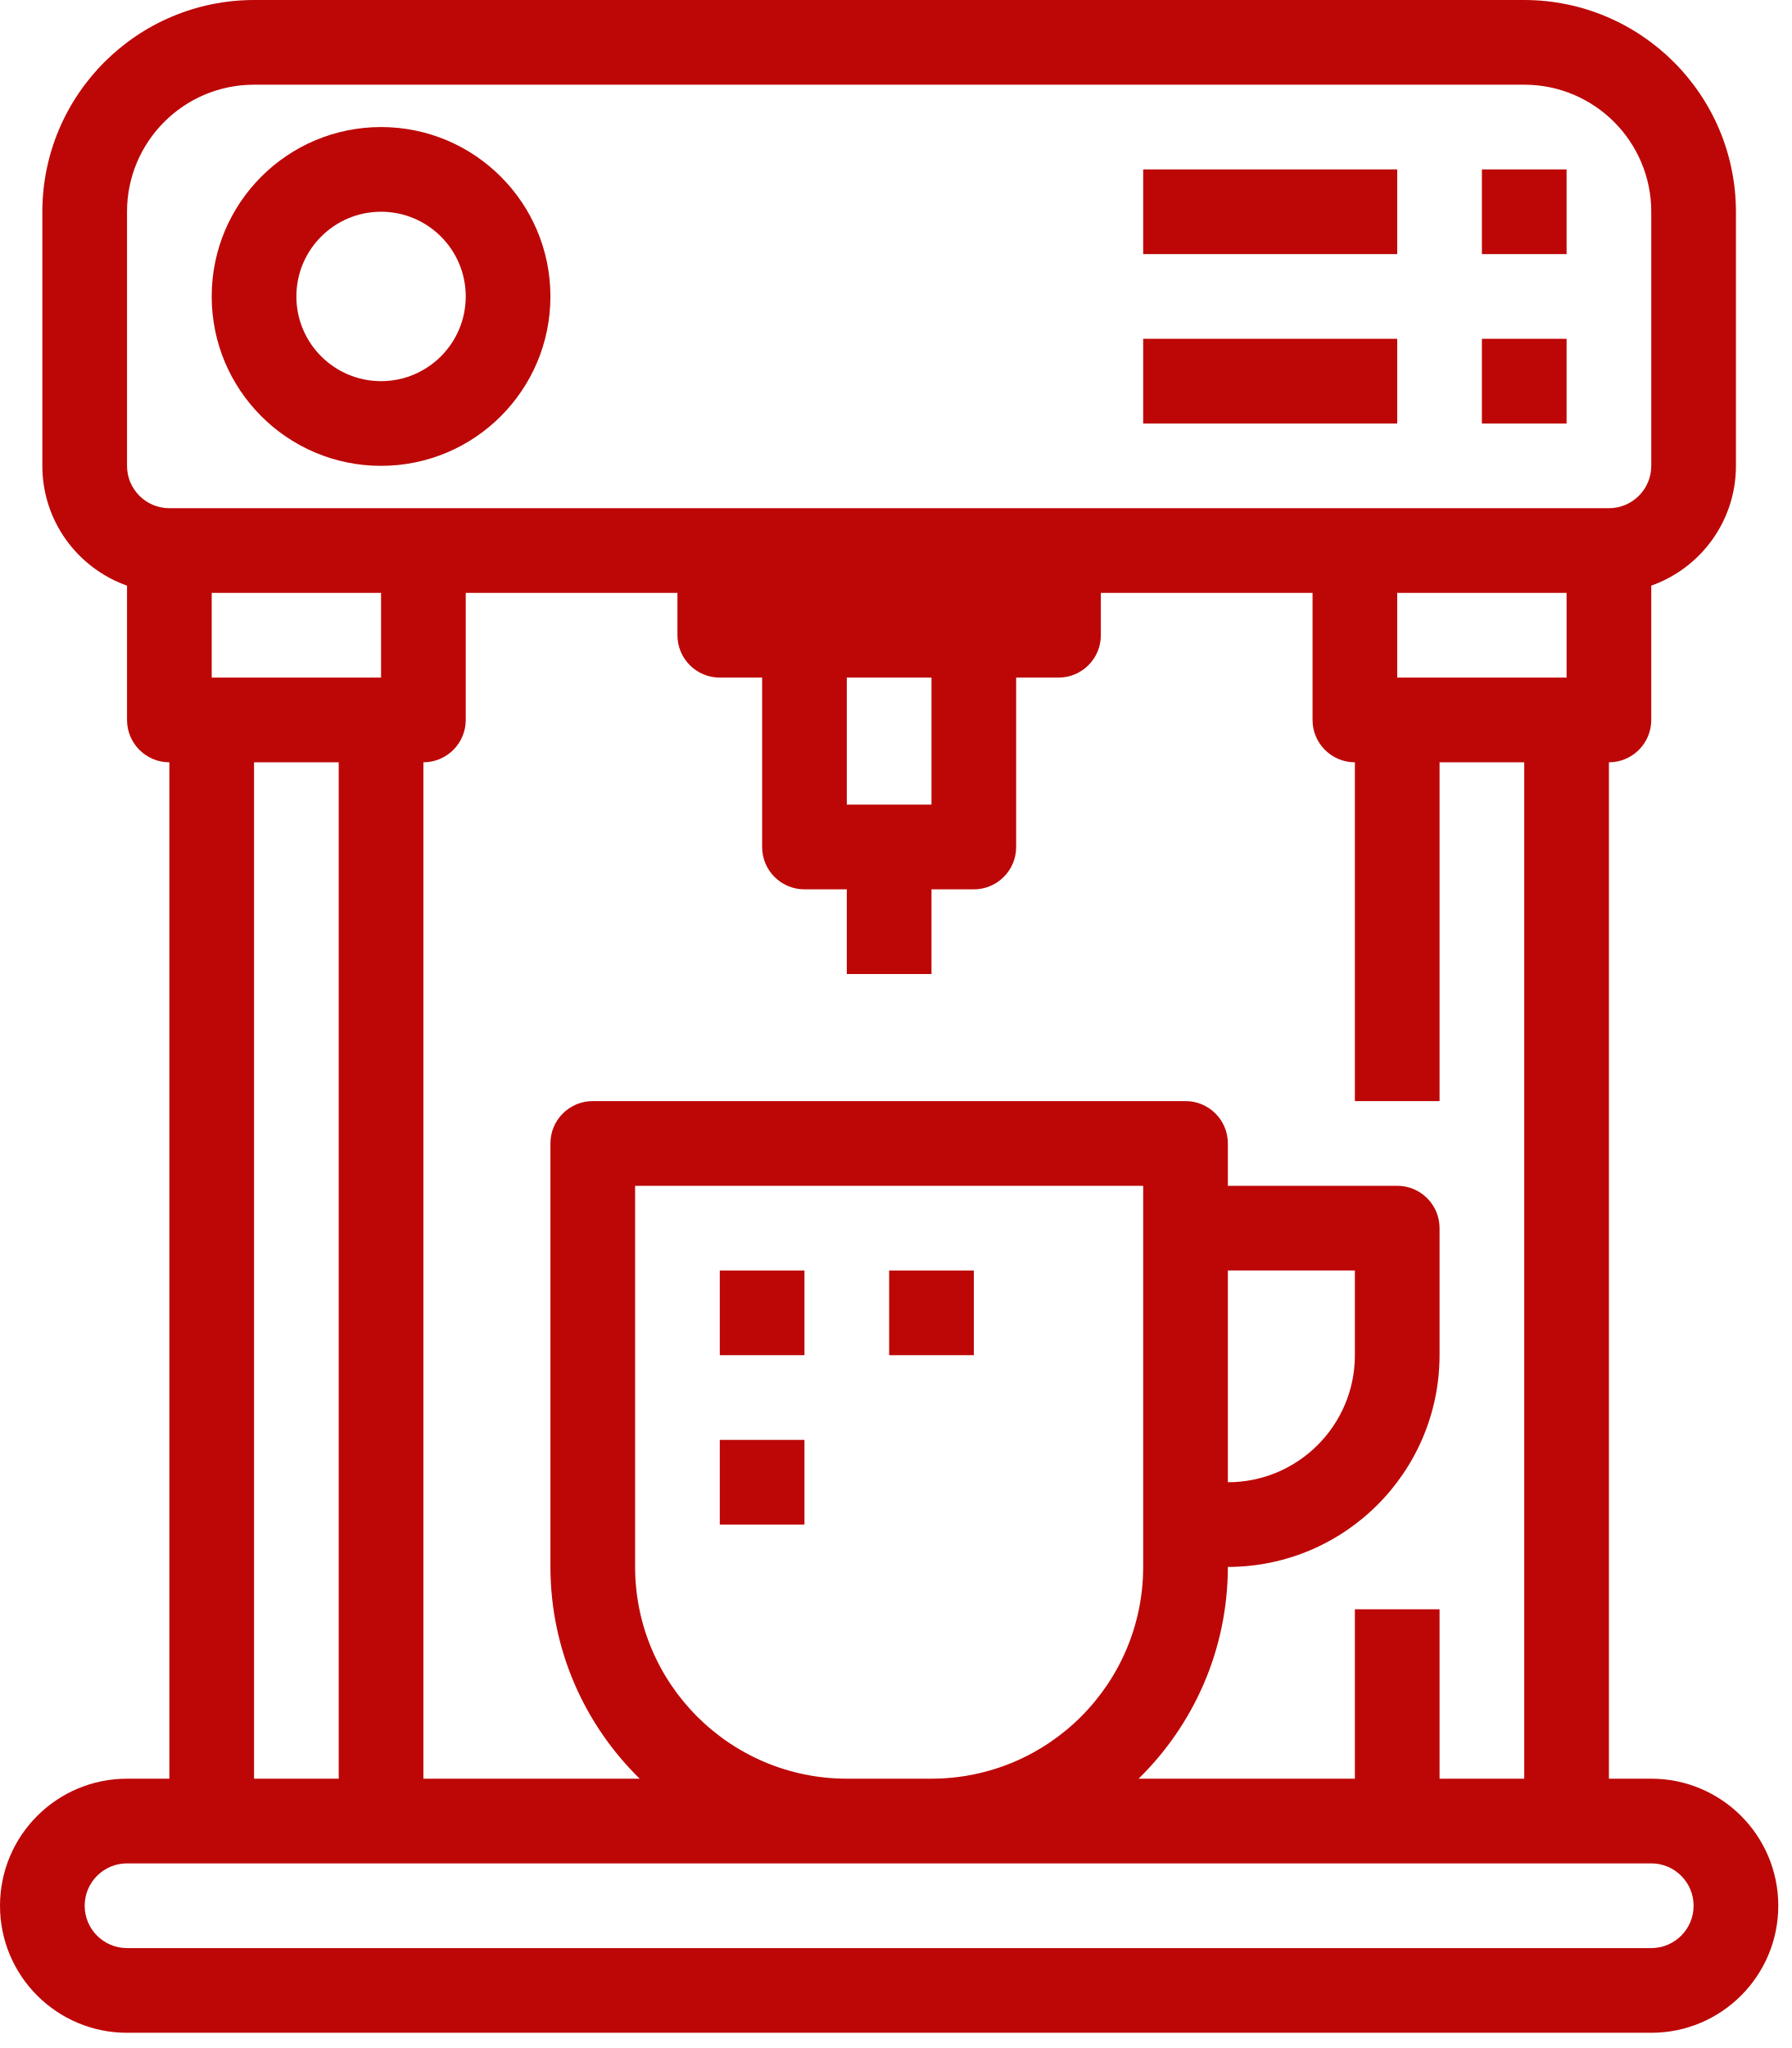
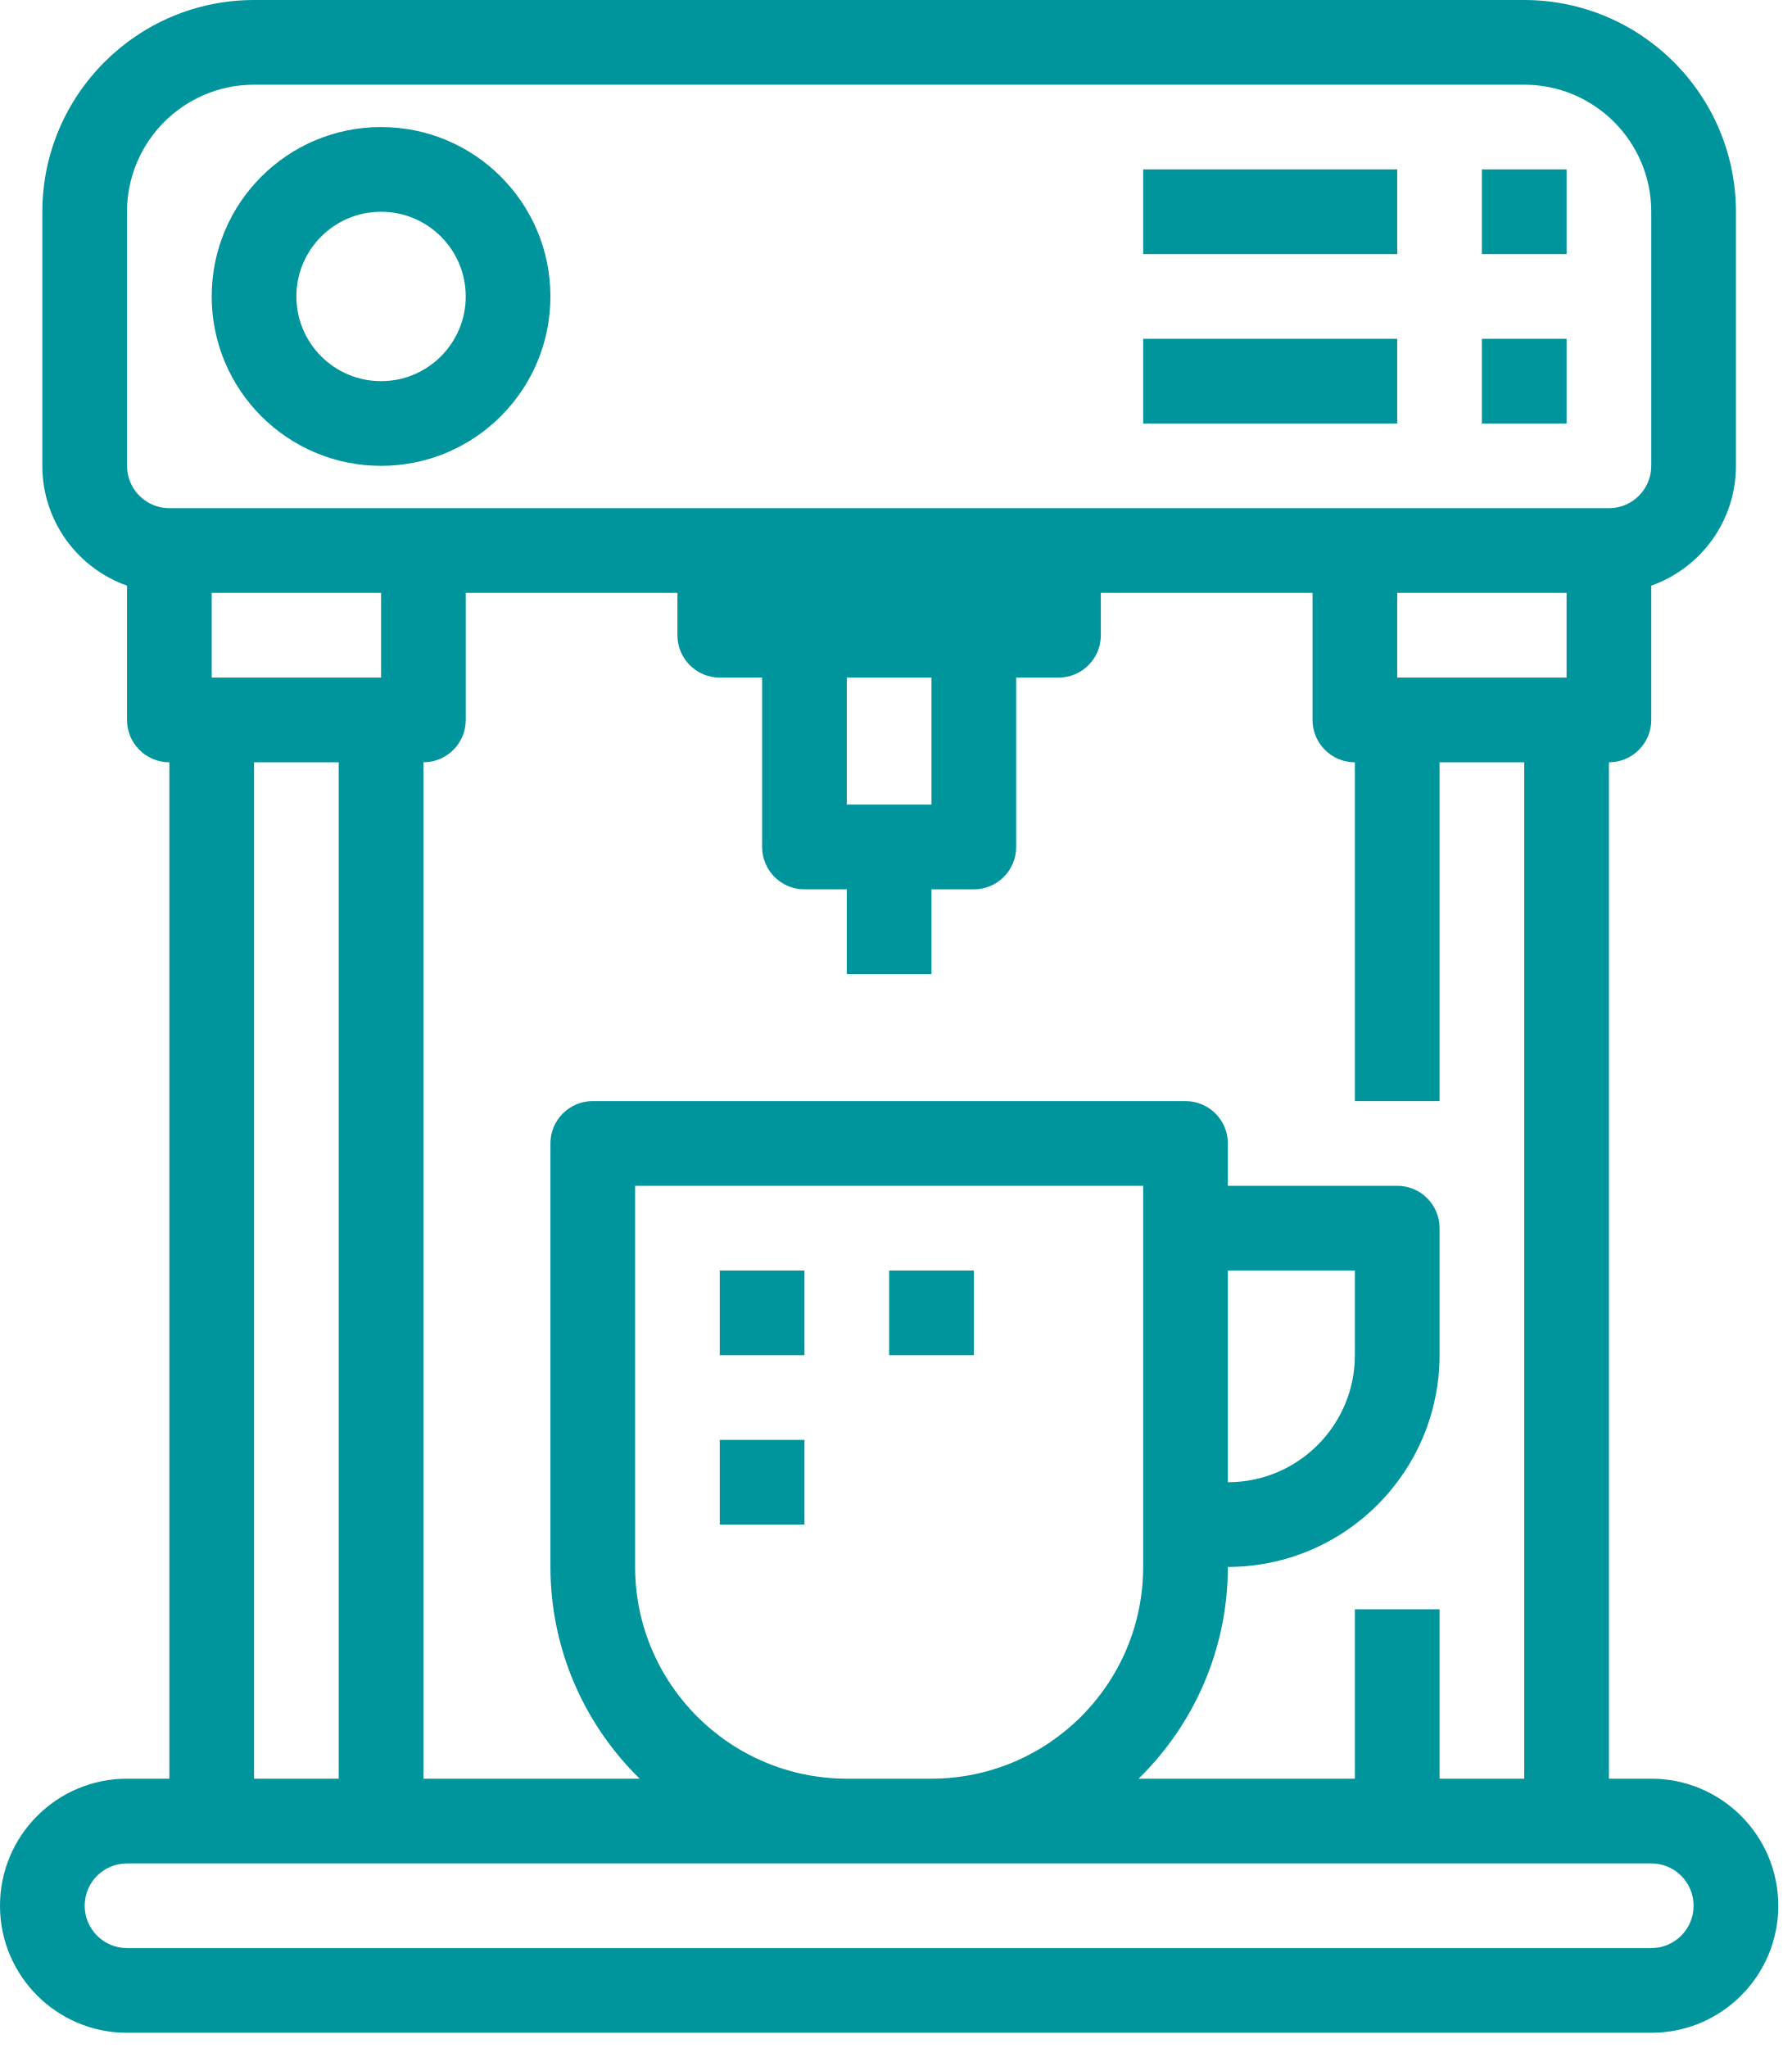
<svg xmlns="http://www.w3.org/2000/svg" width="98" height="112" viewBox="0 0 98 112" fill="none">
-   <path d="M90.324 97.272H88.008V41.688C89.287 41.688 90.324 40.651 90.324 39.372V32.027C93.022 31.073 94.956 28.501 94.956 25.476V11.58C94.948 5.188 89.768 0.008 83.376 0H13.896C7.504 0.008 2.324 5.188 2.316 11.58V25.476C2.316 28.501 4.25 31.073 6.948 32.027V39.372C6.948 40.651 7.985 41.688 9.264 41.688V97.272H6.948C3.111 97.272 0 100.383 0 104.22C0 108.057 3.111 111.168 6.948 111.168H90.324C94.161 111.168 97.272 108.057 97.272 104.22C97.272 100.383 94.161 97.272 90.324 97.272ZM83.376 97.272H78.744V88.008H74.112V97.272H62.281C65.288 94.329 67.158 90.23 67.164 85.692C73.556 85.684 78.736 80.504 78.744 74.112V67.164C78.744 65.885 77.707 64.848 76.428 64.848H67.164V62.532C67.164 61.253 66.127 60.216 64.848 60.216H32.424C31.145 60.216 30.108 61.253 30.108 62.532V85.692C30.114 90.23 31.984 94.329 34.991 97.272H23.16V41.688C24.439 41.688 25.476 40.651 25.476 39.372V32.424H37.056V34.74C37.056 36.019 38.093 37.056 39.372 37.056H41.688V46.32C41.688 47.599 42.725 48.636 44.004 48.636H46.32V53.268H50.952V48.636H53.268C54.547 48.636 55.584 47.599 55.584 46.32V37.056H57.9C59.179 37.056 60.216 36.019 60.216 34.74V32.424H71.796V39.372C71.796 40.651 72.833 41.688 74.112 41.688V60.216H78.744V41.688H83.376V97.272ZM34.74 85.692V64.848H62.532V85.692C62.524 92.084 57.344 97.264 50.952 97.272H46.32C39.928 97.264 34.748 92.084 34.74 85.692ZM67.164 69.48H74.112V74.112C74.112 77.949 71.001 81.06 67.164 81.06V69.48ZM11.58 37.056V32.424H20.844V37.056H11.58ZM46.32 44.004V37.056H50.952V44.004H46.32ZM85.692 37.056H76.428V32.424H85.692V37.056V37.056ZM6.948 11.58C6.948 7.743 10.059 4.632 13.896 4.632H83.376C87.213 4.632 90.324 7.743 90.324 11.58V25.476C90.324 26.755 89.287 27.792 88.008 27.792H74.112H23.16H9.264C7.985 27.792 6.948 26.755 6.948 25.476V11.58ZM13.896 41.688H18.528V97.272H13.896V41.688ZM90.324 106.536H6.948C5.669 106.536 4.632 105.499 4.632 104.22C4.632 102.941 5.669 101.904 6.948 101.904H46.32H50.952H90.324C91.603 101.904 92.64 102.941 92.64 104.22C92.64 105.499 91.603 106.536 90.324 106.536Z" fill="#BD0707" />
-   <path d="M20.844 25.476C25.96 25.476 30.108 21.328 30.108 16.212C30.108 11.095 25.96 6.948 20.844 6.948C15.728 6.948 11.58 11.096 11.58 16.212C11.58 21.328 15.728 25.476 20.844 25.476ZM20.844 11.58C23.402 11.58 25.476 13.654 25.476 16.212C25.476 18.77 23.402 20.844 20.844 20.844C18.286 20.844 16.212 18.77 16.212 16.212C16.212 13.654 18.286 11.58 20.844 11.58Z" fill="#BD0707" />
-   <path d="M85.692 9.264H81.06V13.896H85.692V9.264Z" fill="#BD0707" />
-   <path d="M76.428 9.264H62.532V13.896H76.428V9.264Z" fill="#BD0707" />
-   <path d="M85.692 18.528H81.06V23.16H85.692V18.528Z" fill="#BD0707" />
-   <path d="M76.428 18.528H62.532V23.16H76.428V18.528Z" fill="#BD0707" />
-   <path d="M44.004 69.48H39.372V74.112H44.004V69.48Z" fill="#BD0707" />
-   <path d="M44.004 78.744H39.372V83.376H44.004V78.744Z" fill="#BD0707" />
-   <path d="M53.268 69.48H48.636V74.112H53.268V69.48Z" fill="#BD0707" />
+   <path d="M90.324 97.272H88.008V41.688C89.287 41.688 90.324 40.651 90.324 39.372V32.027C93.022 31.073 94.956 28.501 94.956 25.476V11.58C94.948 5.188 89.768 0.008 83.376 0H13.896C7.504 0.008 2.324 5.188 2.316 11.58V25.476C2.316 28.501 4.25 31.073 6.948 32.027V39.372C6.948 40.651 7.985 41.688 9.264 41.688V97.272H6.948C3.111 97.272 0 100.383 0 104.22C0 108.057 3.111 111.168 6.948 111.168H90.324C94.161 111.168 97.272 108.057 97.272 104.22C97.272 100.383 94.161 97.272 90.324 97.272ZM83.376 97.272H78.744V88.008H74.112V97.272H62.281C65.288 94.329 67.158 90.23 67.164 85.692C73.556 85.684 78.736 80.504 78.744 74.112V67.164C78.744 65.885 77.707 64.848 76.428 64.848H67.164V62.532C67.164 61.253 66.127 60.216 64.848 60.216H32.424C31.145 60.216 30.108 61.253 30.108 62.532V85.692C30.114 90.23 31.984 94.329 34.991 97.272H23.16V41.688C24.439 41.688 25.476 40.651 25.476 39.372V32.424H37.056V34.74C37.056 36.019 38.093 37.056 39.372 37.056H41.688V46.32C41.688 47.599 42.725 48.636 44.004 48.636H46.32V53.268H50.952V48.636H53.268C54.547 48.636 55.584 47.599 55.584 46.32V37.056H57.9C59.179 37.056 60.216 36.019 60.216 34.74V32.424H71.796V39.372C71.796 40.651 72.833 41.688 74.112 41.688V60.216H78.744V41.688H83.376V97.272ZM34.74 85.692V64.848H62.532V85.692C62.524 92.084 57.344 97.264 50.952 97.272H46.32C39.928 97.264 34.748 92.084 34.74 85.692ZM67.164 69.48H74.112V74.112C74.112 77.949 71.001 81.06 67.164 81.06V69.48ZM11.58 37.056V32.424H20.844V37.056H11.58ZM46.32 44.004V37.056H50.952V44.004H46.32ZM85.692 37.056H76.428V32.424H85.692V37.056V37.056ZM6.948 11.58C6.948 7.743 10.059 4.632 13.896 4.632H83.376C87.213 4.632 90.324 7.743 90.324 11.58V25.476C90.324 26.755 89.287 27.792 88.008 27.792H74.112H23.16H9.264C7.985 27.792 6.948 26.755 6.948 25.476V11.58ZM13.896 41.688H18.528V97.272H13.896V41.688ZM90.324 106.536H6.948C5.669 106.536 4.632 105.499 4.632 104.22C4.632 102.941 5.669 101.904 6.948 101.904H46.32H50.952H90.324C91.603 101.904 92.64 102.941 92.64 104.22C92.64 105.499 91.603 106.536 90.324 106.536Z" fill="#00959C" />
+   <path d="M20.844 25.476C25.96 25.476 30.108 21.328 30.108 16.212C30.108 11.095 25.96 6.948 20.844 6.948C15.728 6.948 11.58 11.096 11.58 16.212C11.58 21.328 15.728 25.476 20.844 25.476ZM20.844 11.58C23.402 11.58 25.476 13.654 25.476 16.212C25.476 18.77 23.402 20.844 20.844 20.844C18.286 20.844 16.212 18.77 16.212 16.212C16.212 13.654 18.286 11.58 20.844 11.58Z" fill="#00959C" />
+   <path d="M85.692 9.264H81.06V13.896H85.692V9.264Z" fill="#00959C" />
+   <path d="M76.428 9.264H62.532V13.896H76.428V9.264Z" fill="#00959C" />
+   <path d="M85.692 18.528H81.06V23.16H85.692V18.528Z" fill="#00959C" />
+   <path d="M76.428 18.528H62.532V23.16H76.428V18.528Z" fill="#00959C" />
+   <path d="M44.004 69.48H39.372V74.112H44.004V69.48Z" fill="#00959C" />
+   <path d="M44.004 78.744H39.372V83.376H44.004V78.744Z" fill="#00959C" />
+   <path d="M53.268 69.48H48.636V74.112H53.268V69.48Z" fill="#00959C" />
</svg>
